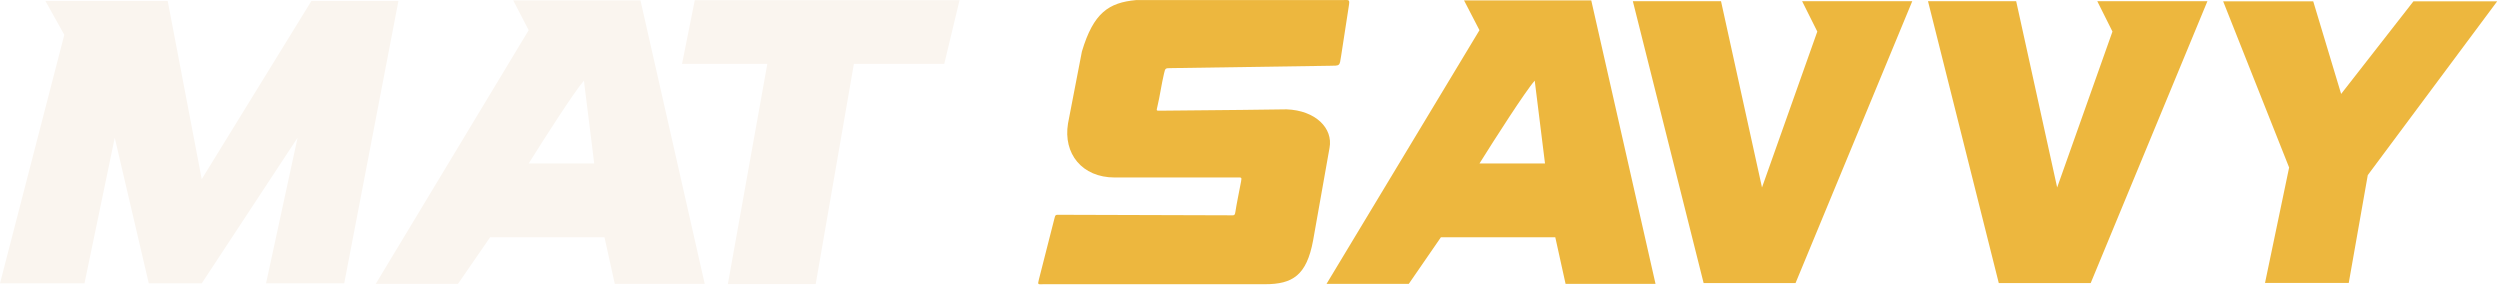
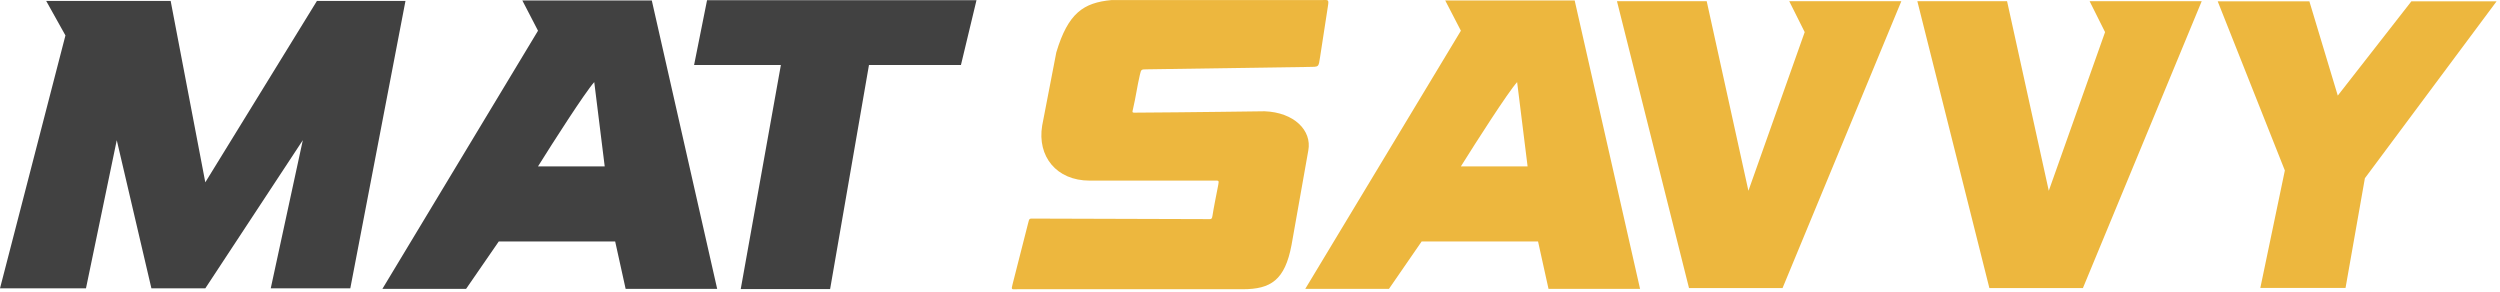
- <svg xmlns="http://www.w3.org/2000/svg" width="576" height="66" viewBox="0 0 576 66" fill="none">
-   <path d="M10.458 0.212H38.637L46.48 41.28L71.754 0.212H91.799L79.307 65.284H61.296L68.559 31.736L46.48 65.284H34.279L26.436 31.736L19.464 65.284H0L14.816 8.021L10.458 0.212Z" fill="#FAF5EF" />
-   <path fill-rule="evenodd" clip-rule="evenodd" d="M86.573 65.399L121.806 6.956L118.253 0.098H147.565L162.368 65.399H141.643L139.275 54.664H112.924L105.522 65.399H86.573ZM121.806 37.668C125.162 32.301 132.406 20.971 134.537 18.585L136.906 37.668H121.806Z" fill="#FAF5EF" />
-   <path d="M160.076 0.047L157.143 14.711H176.793L167.701 65.449H187.937L196.736 14.711H217.559L221.078 0.047H160.076Z" fill="#FAF5EF" />
-   <path d="M308.997 12.873C309.565 9.186 310.368 3.981 310.754 1.475C311.019 -0.242 310.901 0.014 309.226 0.014H261.787C255.45 0.598 251.943 2.936 249.271 11.863L246.069 28.451C244.929 35.377 249.271 40.893 256.839 40.893H284.968C286.01 40.893 286.146 40.76 285.945 41.807C285.553 43.852 284.842 47.359 284.633 48.821C284.533 49.517 284.384 49.609 283.996 49.609C279.656 49.609 250.539 49.509 244.344 49.488C243.099 49.483 243.185 49.38 242.88 50.574C241.512 55.947 240.744 58.959 239.376 64.332C239.021 65.725 239.117 65.48 240.545 65.48C260.435 65.48 291.477 65.48 291.477 65.48C297.827 65.48 301.042 63.434 302.538 55.408L306.322 34.08C307.18 29.532 303.088 25.44 296.425 25.193C296.425 25.193 278.831 25.44 267.433 25.502C266.383 25.508 266.418 25.585 266.66 24.563C267.256 22.052 267.59 19.476 268.185 16.965C268.49 15.679 268.473 15.714 269.771 15.694C269.771 15.694 293.629 15.343 306.322 15.155C308.776 15.119 308.624 15.294 308.997 12.873Z" fill="#EDB73E" />
-   <path fill-rule="evenodd" clip-rule="evenodd" d="M305.637 65.398L340.87 6.956L337.317 0.098H366.628L381.432 65.398H360.707L358.338 54.664H331.987L324.586 65.398H305.637ZM340.87 37.668C344.225 32.301 351.469 20.97 353.601 18.585L355.969 37.668H340.87Z" fill="#EDB73E" />
-   <path d="M376.206 0.272H396.522L405.964 43.192L418.706 7.272L415.206 0.272H421.415H440.586L413.69 65.224H392.516L376.206 0.272Z" fill="#EDB73E" />
-   <path d="M444.211 0.272H464.526L473.968 43.192L486.711 7.272L483.211 0.272H489.42H508.59L481.694 65.224H460.52L444.211 0.272Z" fill="#EDB73E" />
-   <path d="M539.397 21.642L532.967 0.306H512.215L527.414 38.594L521.86 65.191H541.151L545.535 40.347L575.347 0.306H556.057L539.397 21.642Z" fill="#EDB73E" />
+ <svg xmlns="http://www.w3.org/2000/svg" width="566" height="66" viewBox="0 0 566 66" fill="none">
+   <path d="M10.458 0.212H38.637L46.48 41.28L71.754 0.212H91.799L79.307 65.284H61.296L68.559 31.736L46.48 65.284H34.279L26.436 31.736L19.464 65.284H0L14.816 8.021L10.458 0.212Z" fill="#414141" />
+   <path fill-rule="evenodd" clip-rule="evenodd" d="M86.573 65.399L121.806 6.956L118.253 0.098H147.565L162.369 65.399H141.643L139.275 54.664H112.924L105.522 65.399H86.573ZM121.806 37.668C125.162 32.301 132.406 20.971 134.538 18.585L136.906 37.668H121.806Z" fill="#414141" />
+   <path d="M160.076 0.047L157.143 14.711H176.793L167.701 65.449H187.937L196.736 14.711H217.559L221.078 0.047H160.076Z" fill="#414141" />
+   <path d="M298.873 12.873C299.442 9.186 300.244 3.981 300.63 1.475C300.895 -0.242 300.777 0.014 299.102 0.014H251.664C245.326 0.598 241.819 2.936 239.147 11.863L235.945 28.451C234.805 35.377 239.147 40.893 246.715 40.893H274.844C275.886 40.893 276.022 40.76 275.821 41.807C275.429 43.852 274.719 47.359 274.509 48.821C274.409 49.517 274.26 49.609 273.872 49.609C269.532 49.609 240.415 49.509 234.22 49.488C232.975 49.483 233.061 49.38 232.757 50.574C231.388 55.947 230.621 58.959 229.252 64.332C228.897 65.725 228.994 65.48 230.421 65.48C250.311 65.48 281.353 65.48 281.353 65.48C287.704 65.48 290.919 63.434 292.414 55.408L296.198 34.08C297.056 29.532 292.964 25.44 286.302 25.193C286.302 25.193 268.707 25.44 257.309 25.502C256.26 25.508 256.294 25.585 256.537 24.563C257.132 22.052 257.466 19.476 258.062 16.965C258.367 15.679 258.35 15.714 259.647 15.694C259.647 15.694 283.505 15.343 296.198 15.155C298.653 15.119 298.5 15.294 298.873 12.873Z" fill="#EDB73E" />
+   <path fill-rule="evenodd" clip-rule="evenodd" d="M295.513 65.398L330.746 6.956L327.193 0.098H356.504L371.308 65.398H350.583L348.214 54.664H321.864L314.462 65.398H295.513ZM330.746 37.668C334.101 32.301 341.345 20.97 343.477 18.585L345.846 37.668H330.746Z" fill="#EDB73E" />
+   <path d="M366.083 0.272H386.398L395.84 43.192L408.583 7.272L405.083 0.272H411.291H430.462L403.566 65.224H382.392L366.083 0.272Z" fill="#EDB73E" />
+   <path d="M434.087 0.272H454.402L463.845 43.192L476.587 7.272L473.087 0.272H479.296H498.467L471.57 65.224H450.397L434.087 0.272Z" fill="#EDB73E" />
+   <path d="M529.273 21.642L522.843 0.306H502.091L517.29 38.594L511.737 65.191H531.027L535.411 40.347L565.223 0.306H545.933L529.273 21.642Z" fill="#EDB73E" />
</svg>
